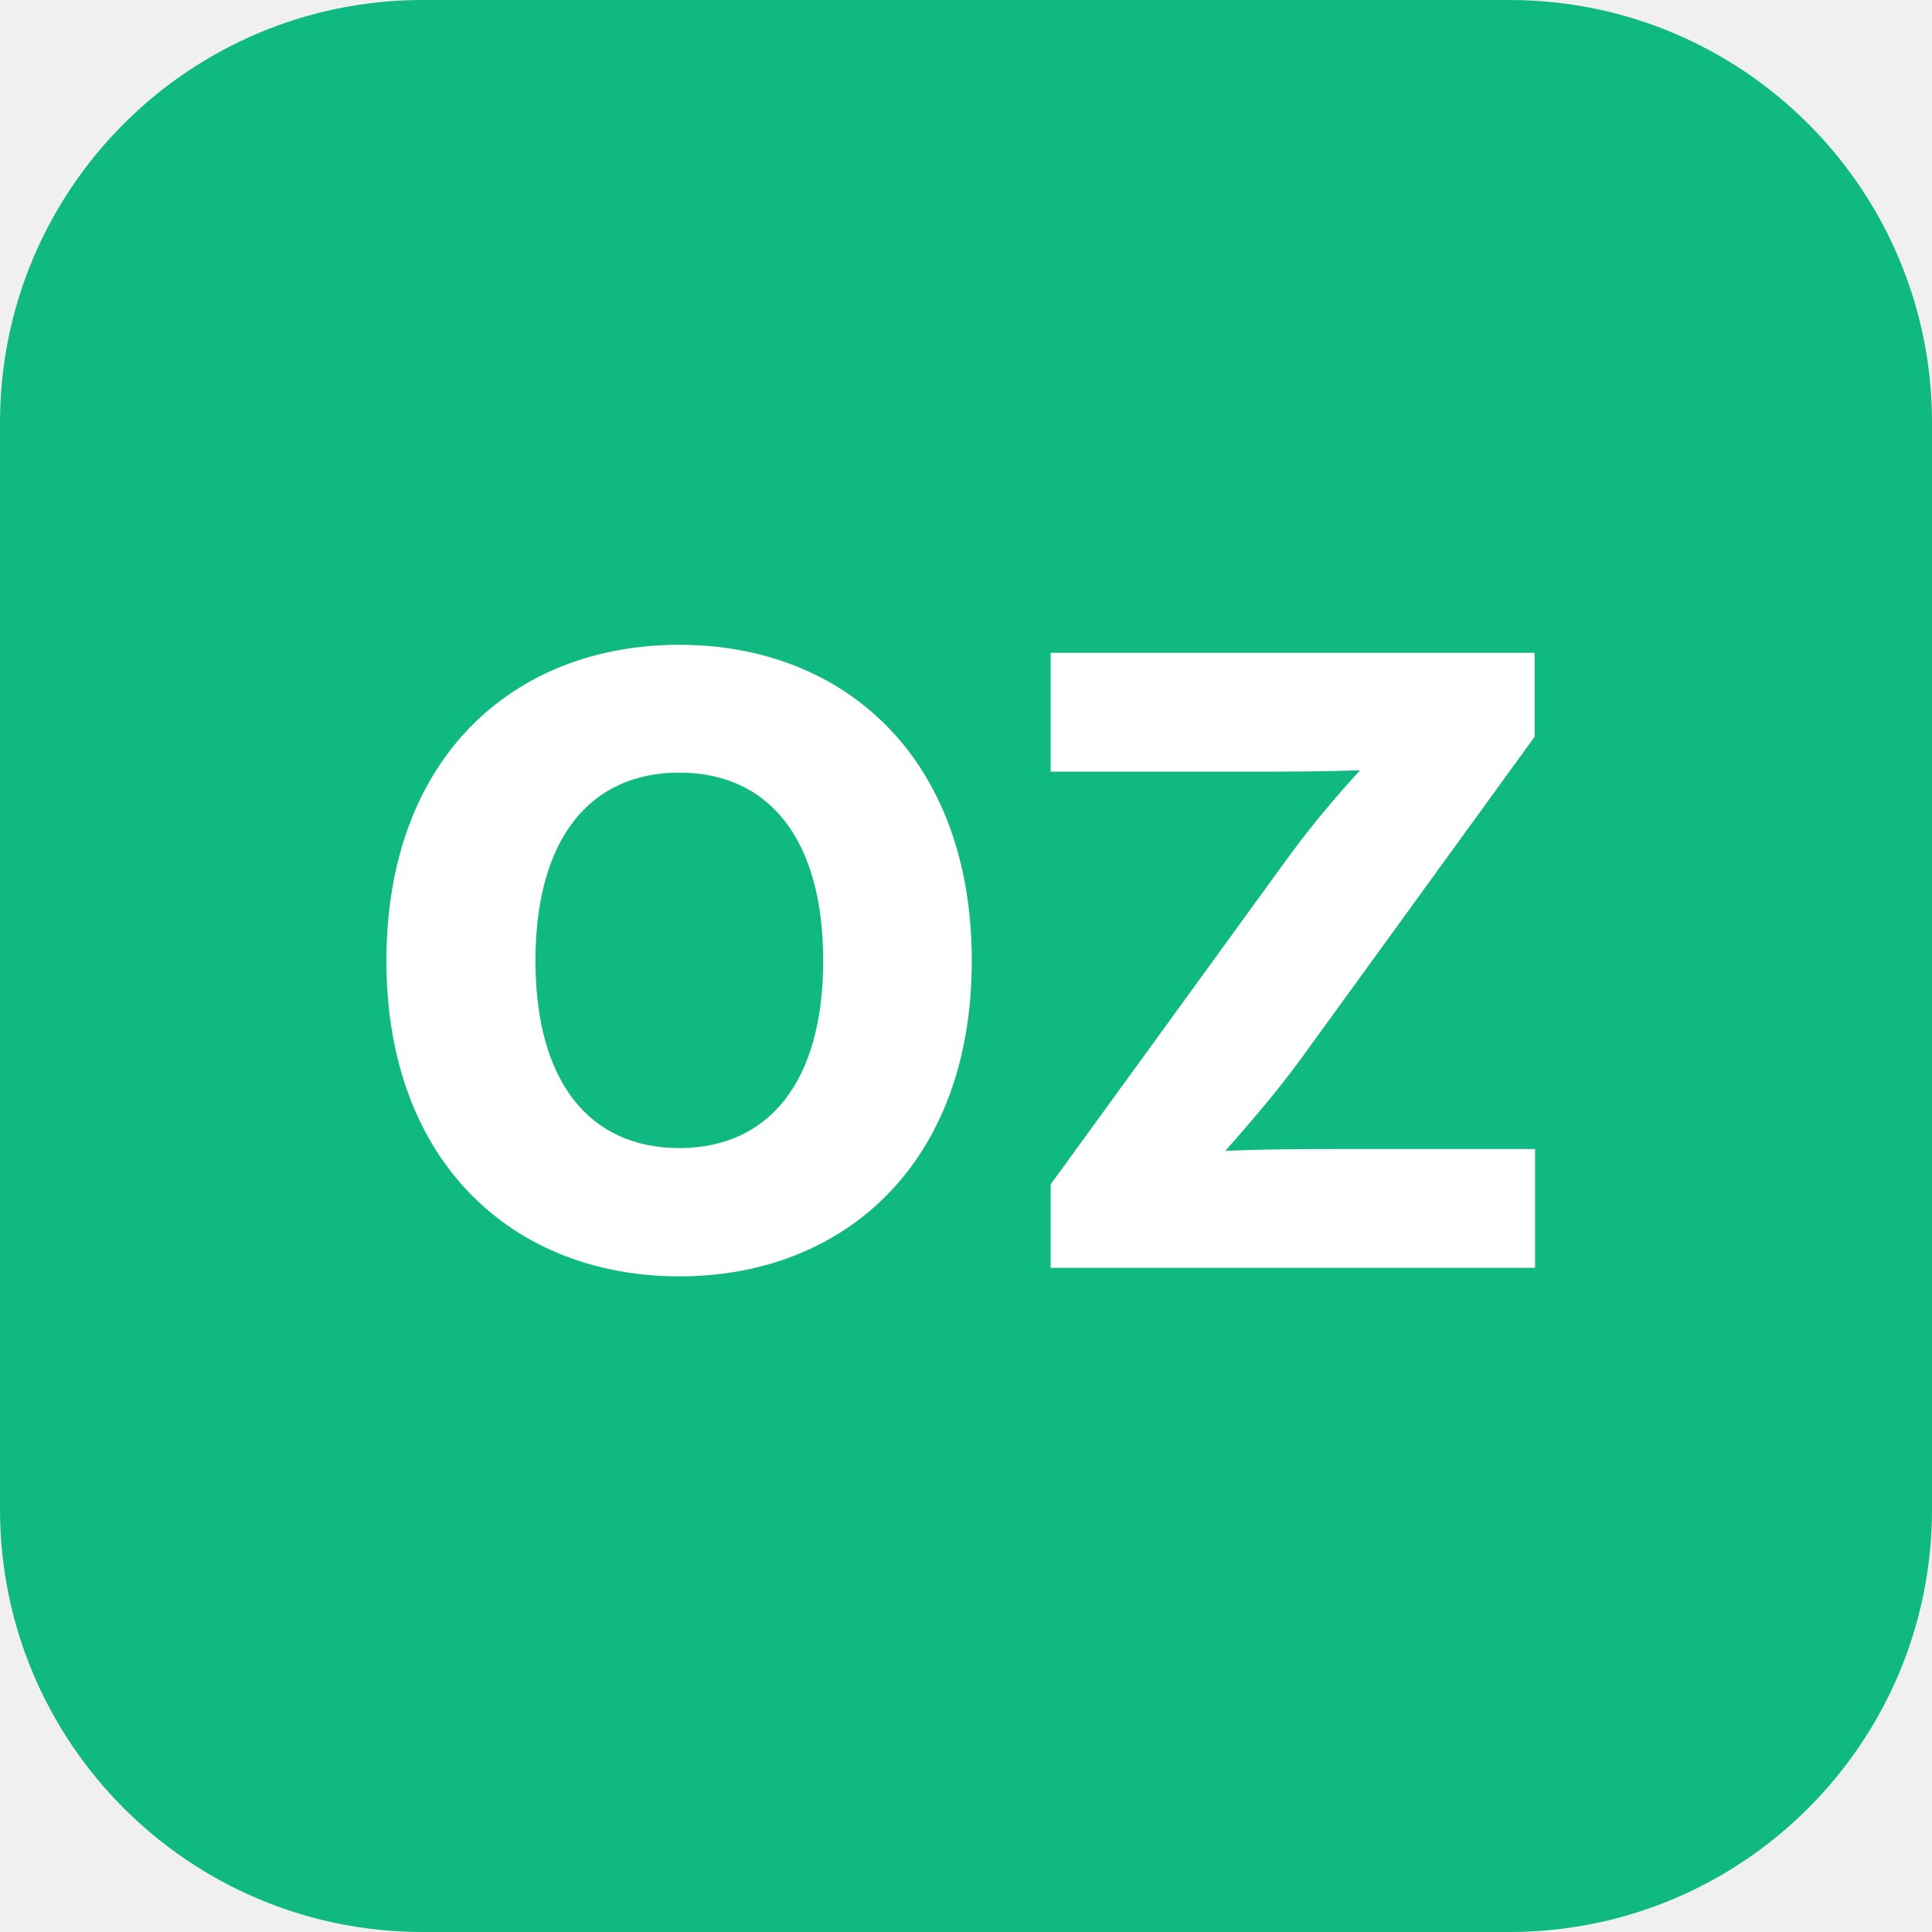
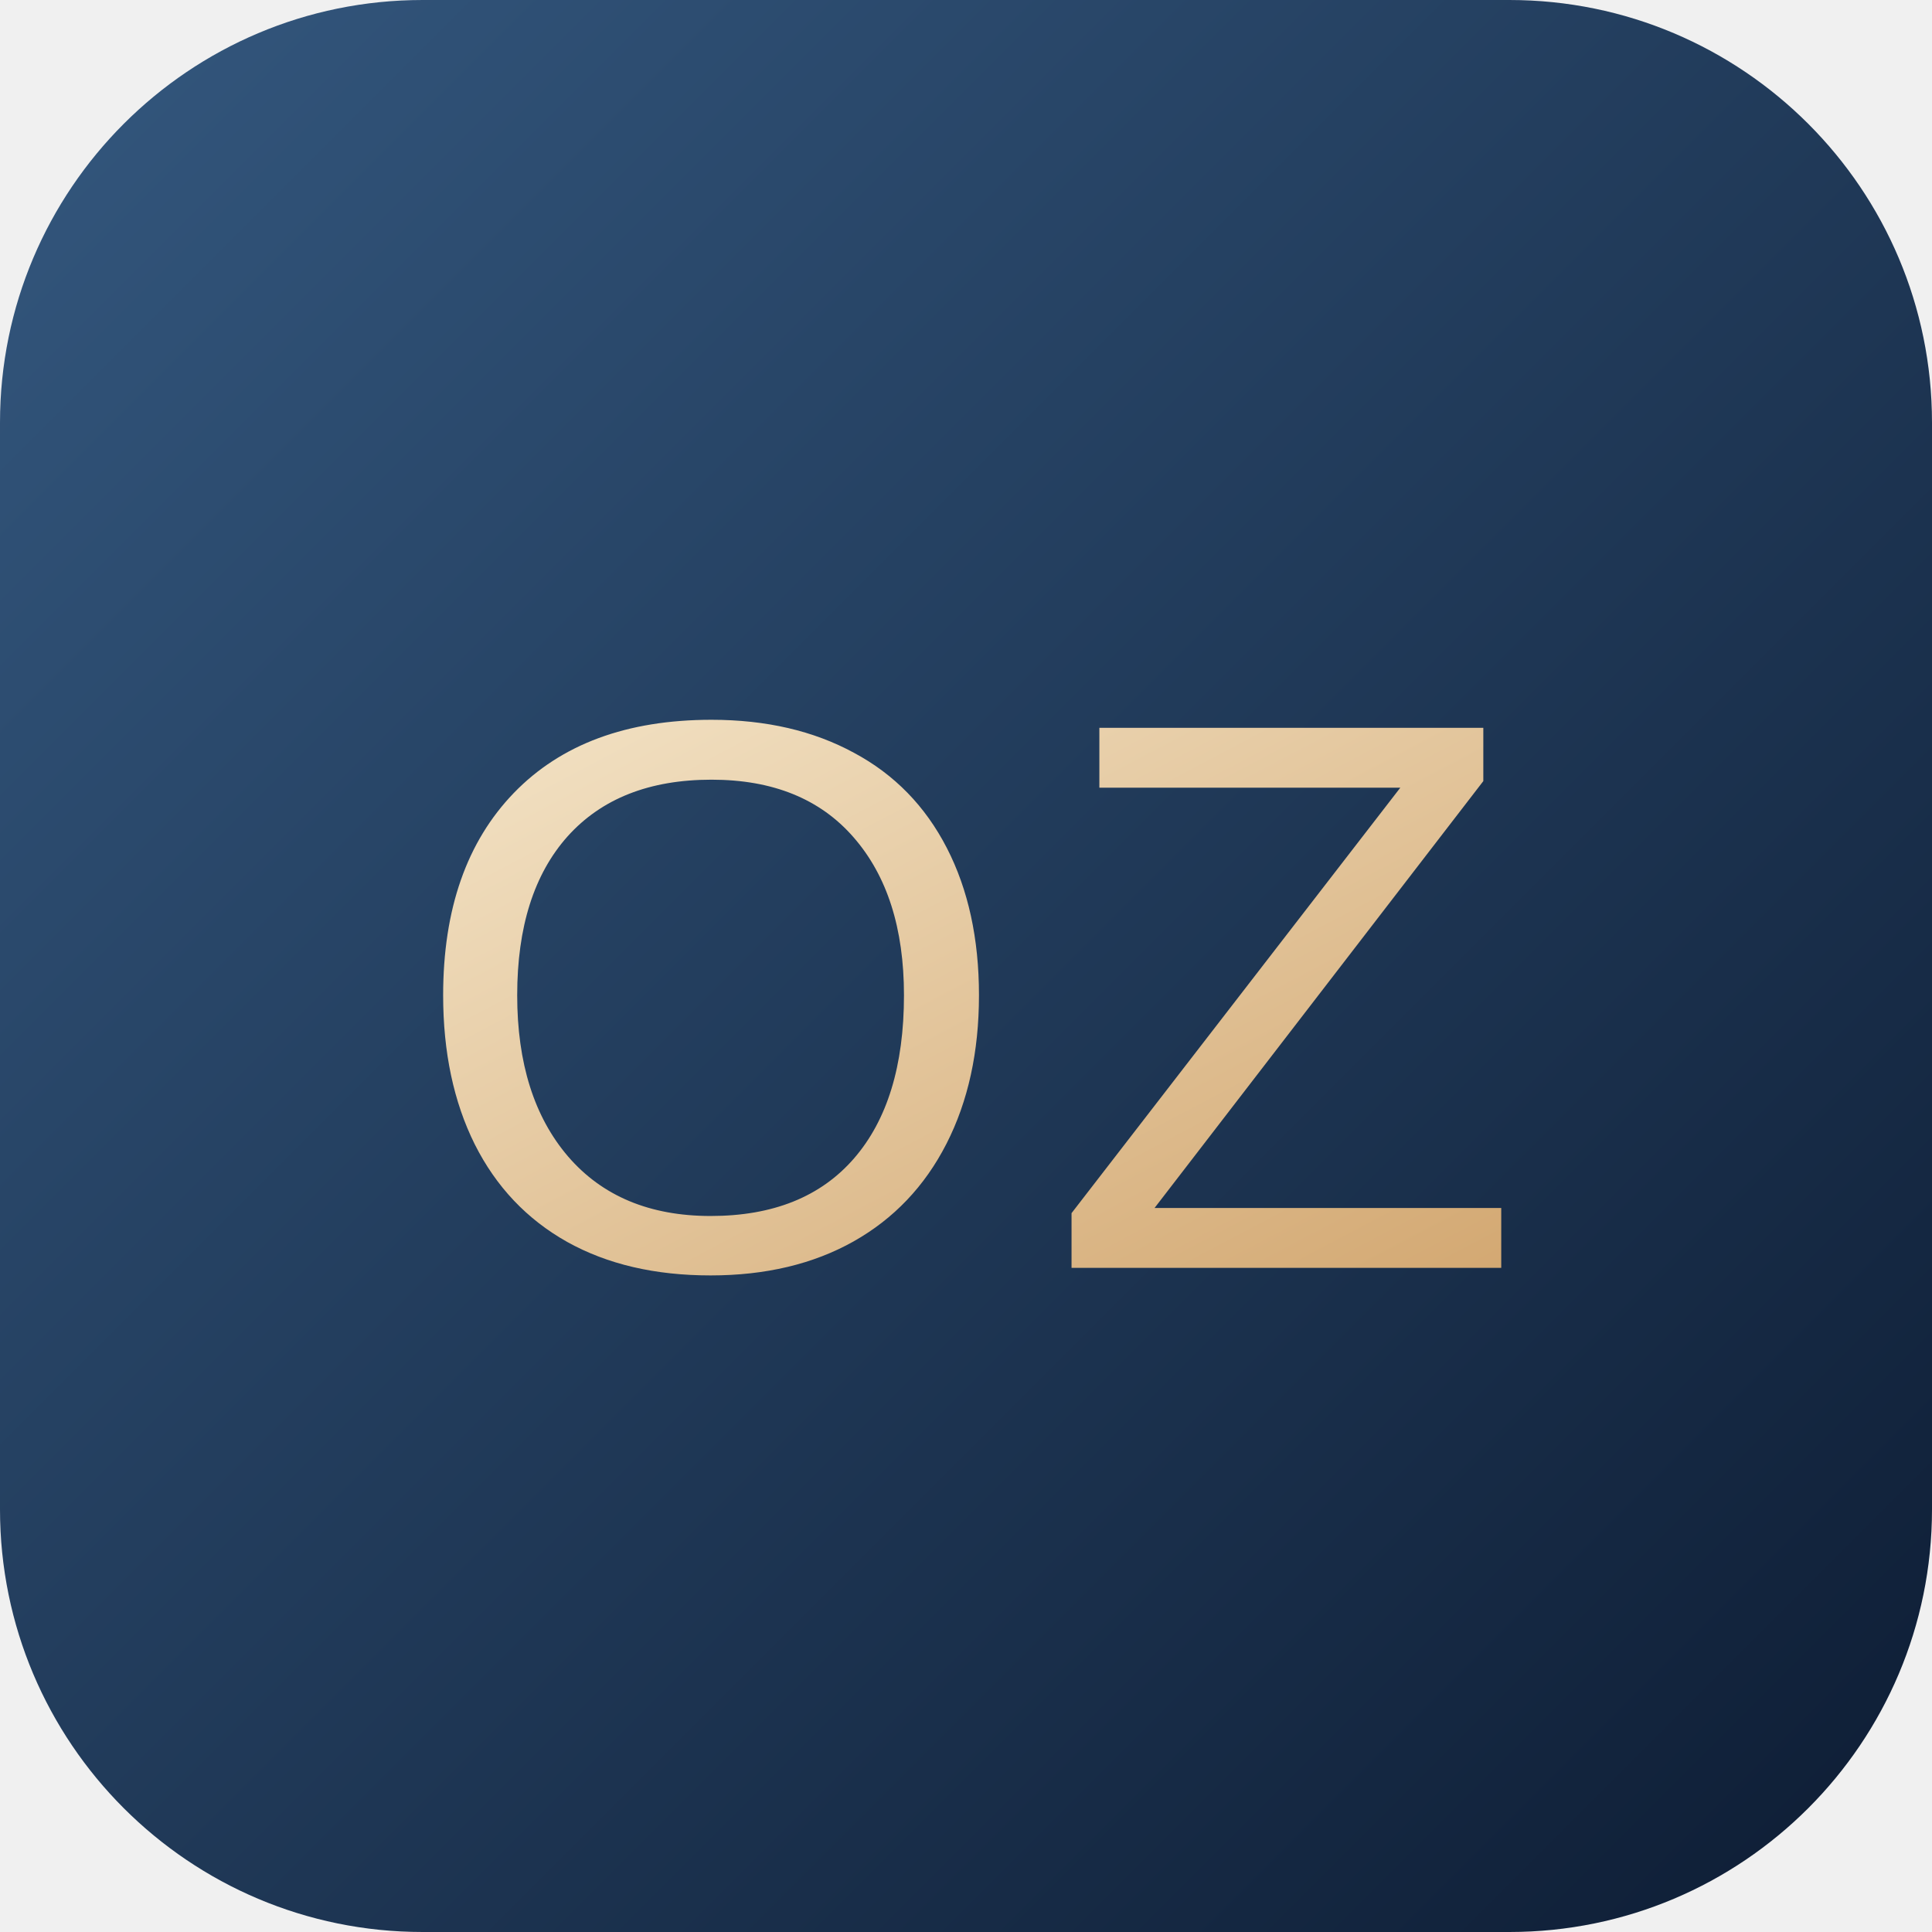
<svg xmlns="http://www.w3.org/2000/svg" viewBox="0 0 64 64">
-   <rect width="64" height="64" rx="14" fill="#10b981" />
-   <text x="32" y="42" text-anchor="middle" font-family="Inter, Arial, sans-serif" font-size="28" font-weight="800" fill="#ffffff">OZ</text>
+   <defs>
+     <linearGradient id="bg" x1="0" y1="0" x2="1" y2="1">
+       <stop offset="0" stop-color="#34587f" />
+       <stop offset="1" stop-color="#0d1c33" />
+     </linearGradient>
+     <linearGradient id="gold" x1="0" y1="0" x2="1" y2="1">
+       <stop offset="0" stop-color="#f3e3c6" />
+       <stop offset="1" stop-color="#d3a872" />
+     </linearGradient>
+   </defs>
+   <rect width="64" height="64" rx="14" fill="url(#bg)" />
+   <text x="32" y="42" text-anchor="middle" font-family="Jost, Futura, Arial, sans-serif" font-size="26" font-weight="500" letter-spacing="1" fill="url(#gold)">OZ</text>
</svg>
